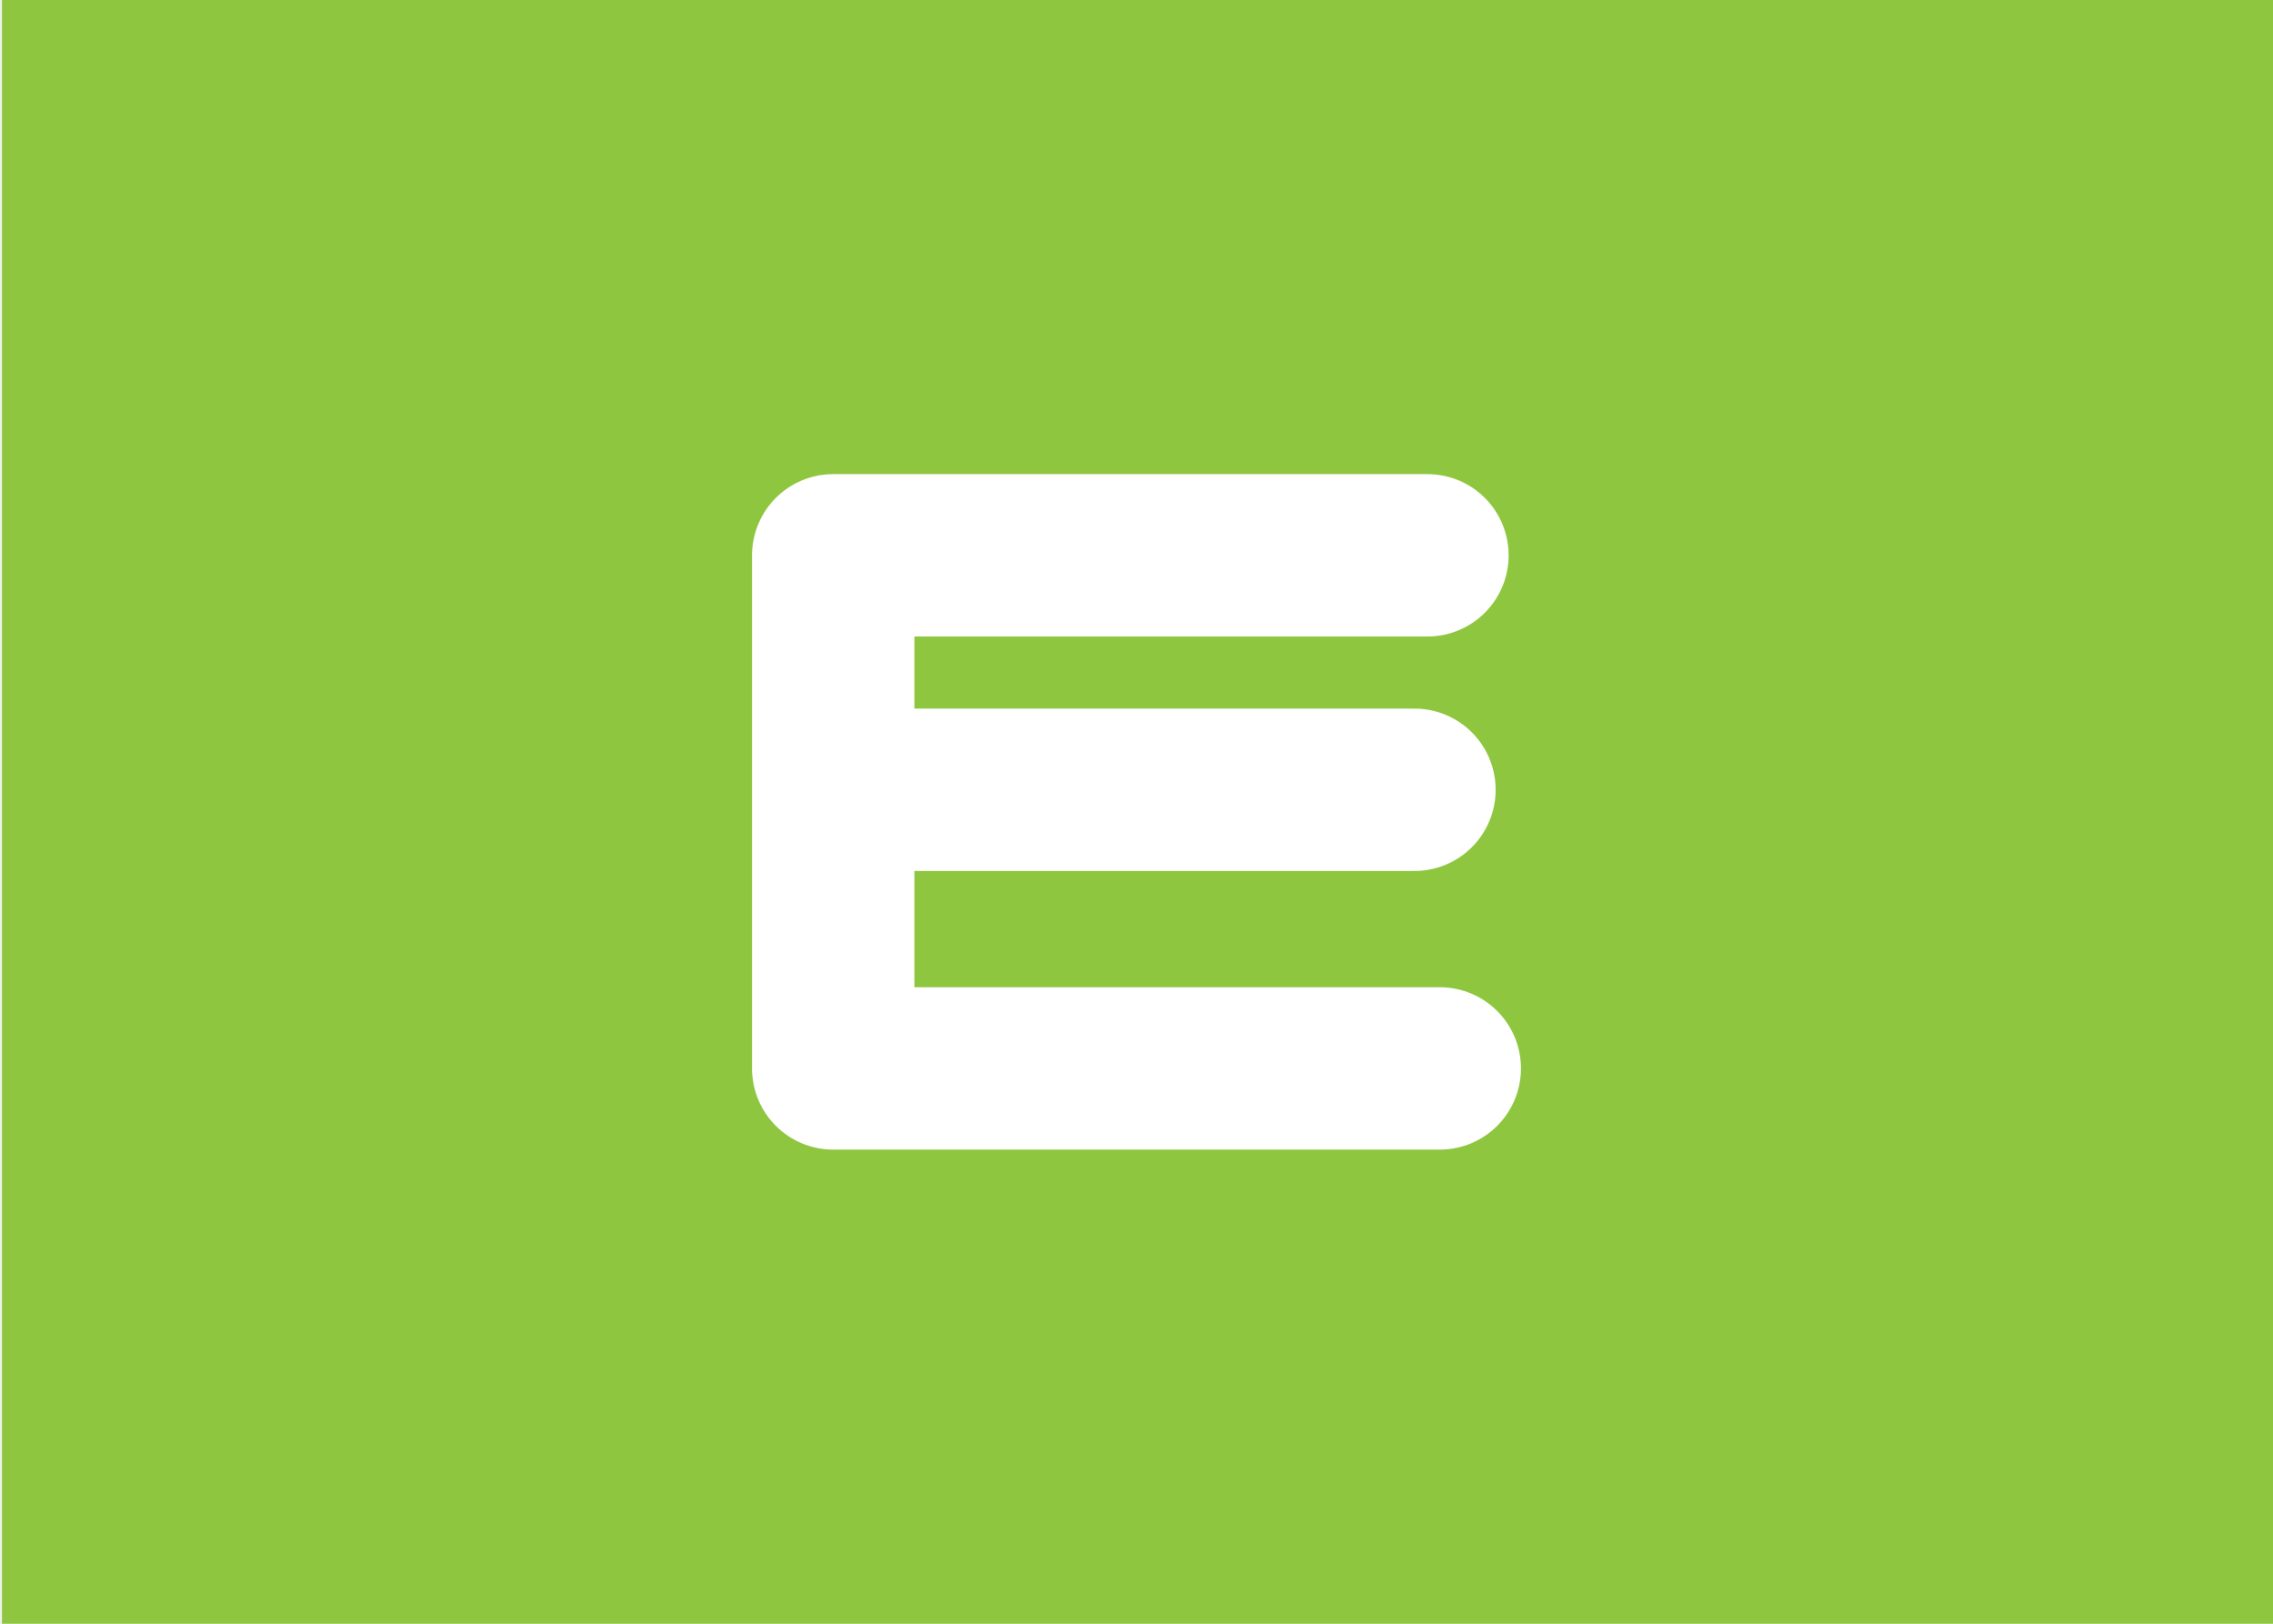
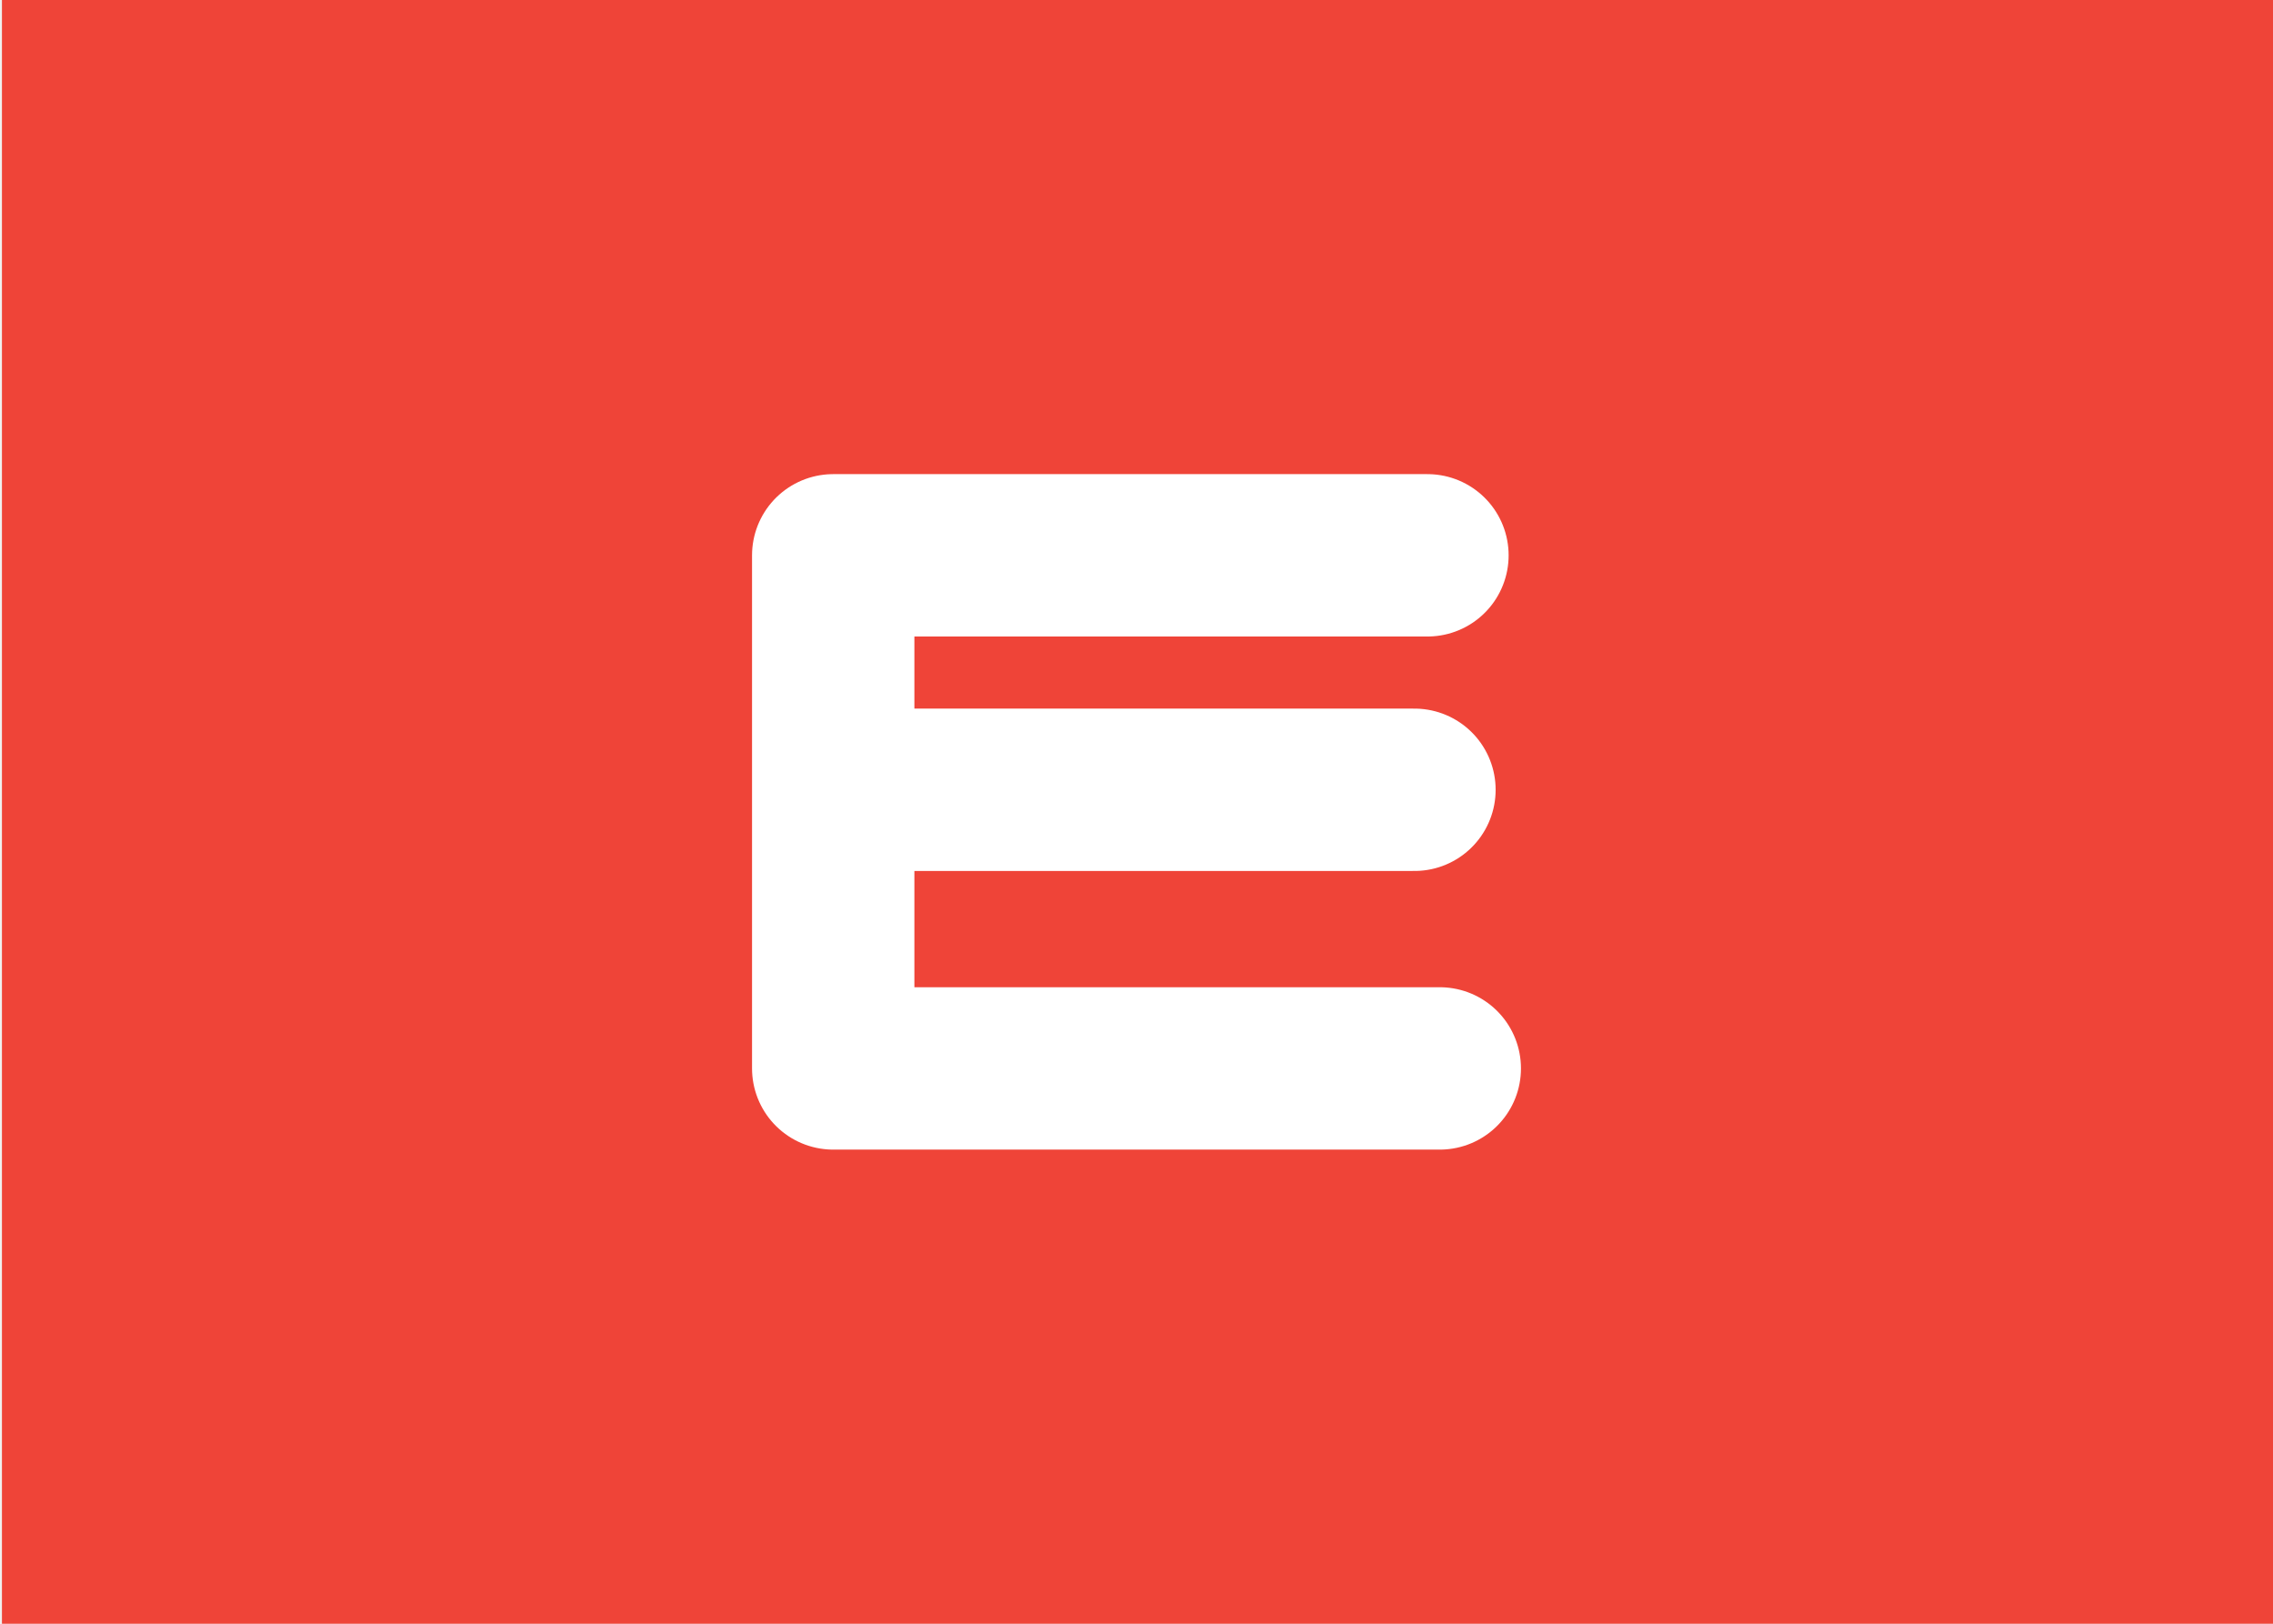
- <svg xmlns="http://www.w3.org/2000/svg" version="1.1" x="0px" y="0px" viewBox="0 0 350 250" enable-background="new 0 0 350 250" xml:space="preserve">
-   <g id="Layer_1">
+ <svg xmlns="http://www.w3.org/2000/svg" version="1.1" id="Layer_1" x="0px" y="0px" viewBox="0 0 350 250" enable-background="new 0 0 350 250" xml:space="preserve">
+   <g id="Layer_1_2_">
    <g id="Layer_1_1_">
-       <rect x="0.3" fill="#8EC73F" width="350" height="250" />
+       <rect x="0.3" fill="#EF4438" width="350" height="250" />
    </g>
  </g>
  <g id="Layer_2">
    <g>
      <g>
        <path fill="none" stroke="#FFFFFF" stroke-width="25" stroke-linecap="round" stroke-linejoin="round" stroke-miterlimit="10" d="     M214.6,111.8" />
        <path fill="none" stroke="#FFFFFF" stroke-width="25" stroke-linecap="round" stroke-linejoin="round" stroke-miterlimit="10" d="     M128.3,120.5" />
      </g>
      <polyline fill="none" stroke="#FFFFFF" stroke-width="25" stroke-linecap="round" stroke-linejoin="round" stroke-miterlimit="10" points="    219.8,85.5 128.3,85.5 128.3,164.5 221.7,164.5   " />
      <line fill="none" stroke="#FFFFFF" stroke-width="25" stroke-linecap="round" stroke-linejoin="round" stroke-miterlimit="10" x1="133.8" y1="121.6" x2="217.8" y2="121.6" />
    </g>
  </g>
</svg>
